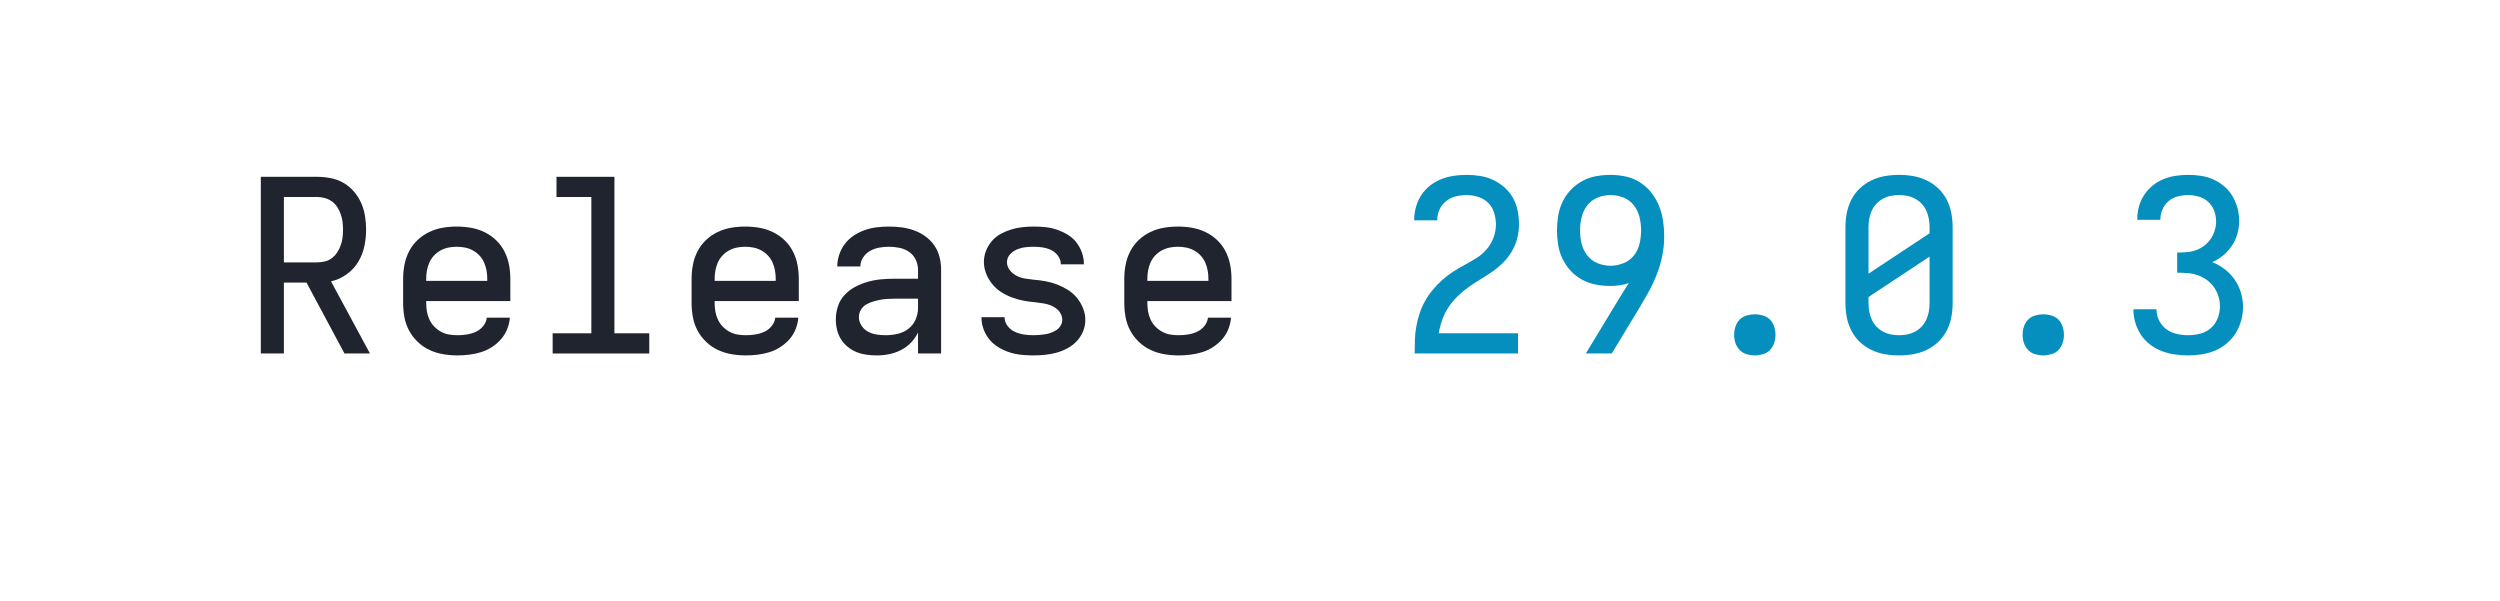
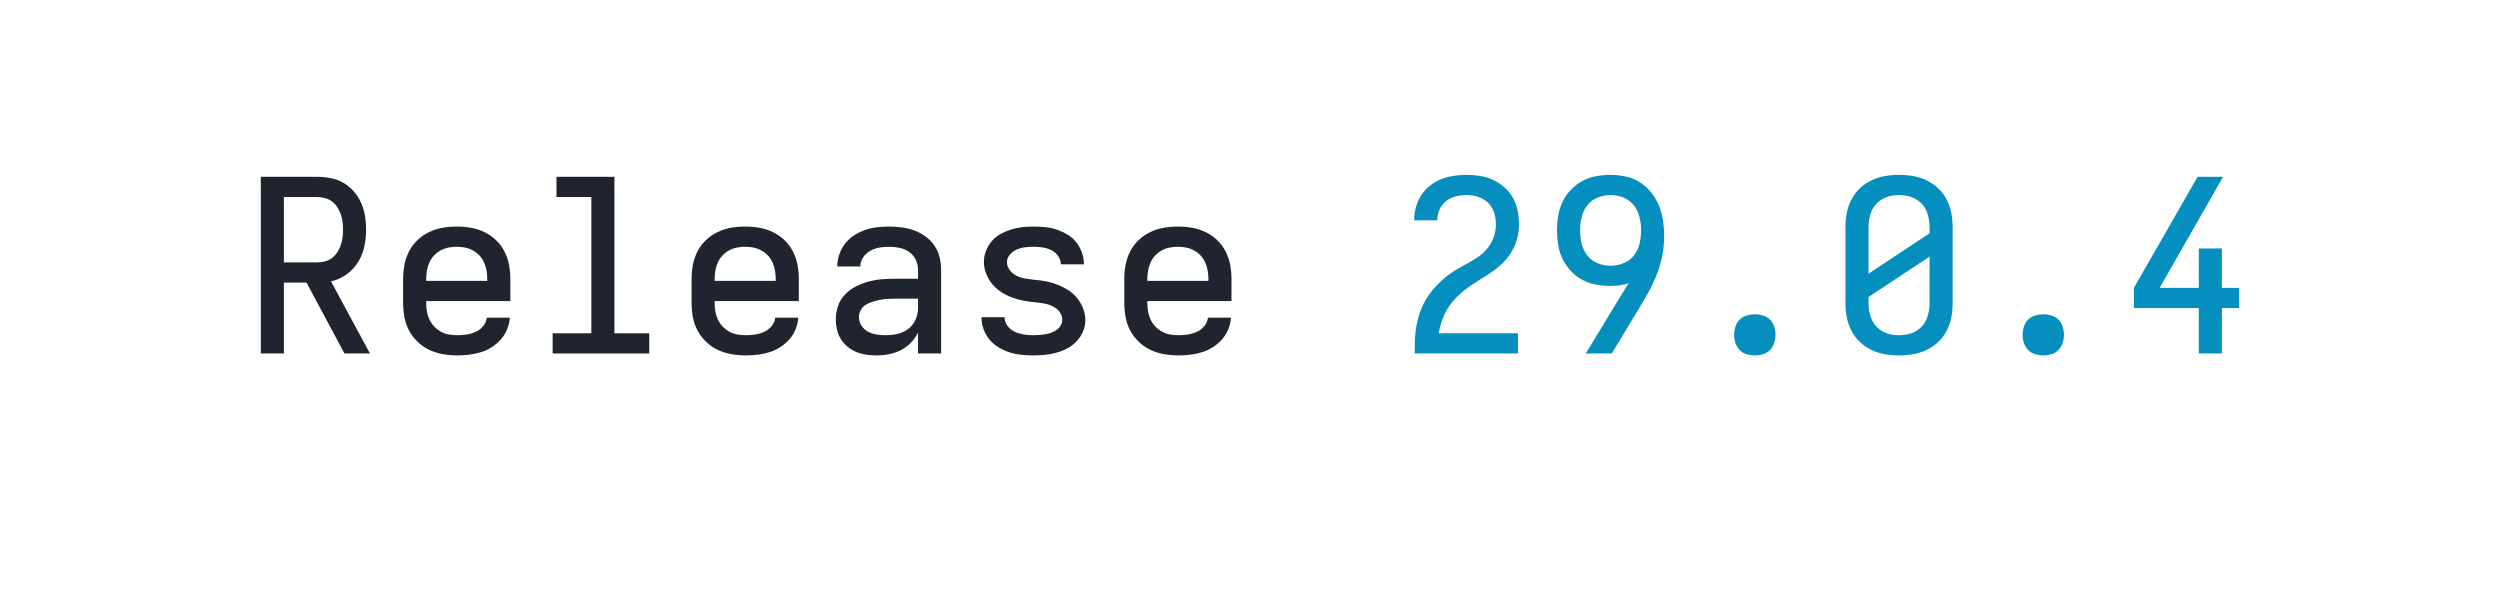
<svg xmlns="http://www.w3.org/2000/svg" height="40" viewBox="0 0 166.4 40" width="166.4">
  <defs>
    <path d="M 85 0 L 85 -735 L 319 -735 Q 347 -735 375.5 -729.5 Q 404 -724 428.5 -710 Q 453 -696 472 -674 Q 491 -652 502.5 -626 Q 514 -600 518.5 -571.5 Q 523 -543 523 -515 Q 523 -480 515.5 -445 Q 508 -410 489.5 -380 Q 471 -350 441.5 -329 Q 412 -308 377 -300 L 539 0 L 433 0 L 275 -295 L 181 -295 L 181 0 Z M 181 -379 L 319 -379 Q 335 -379 351.5 -383 Q 368 -387 381 -397 Q 394 -407 403 -421 Q 412 -435 417.5 -450.5 Q 423 -466 425 -482.5 Q 427 -499 427 -515 Q 427 -531 425 -547.5 Q 423 -564 417.5 -579.5 Q 412 -595 403 -609 Q 394 -623 381 -632.5 Q 368 -642 351.5 -646.5 Q 335 -651 319 -651 L 181 -651 Z " id="path1" />
    <path d="M 303 8 Q 273 8 243.5 3 Q 214 -2 187 -14.5 Q 160 -27 138 -48 Q 116 -69 102 -95 Q 88 -121 82.5 -150.5 Q 77 -180 77 -210 L 77 -310 Q 77 -340 82.5 -369 Q 88 -398 101.5 -424.5 Q 115 -451 136.5 -471.5 Q 158 -492 185 -505 Q 212 -518 241 -523 Q 270 -528 300 -528 Q 330 -528 359 -523 Q 388 -518 415 -505 Q 442 -492 463.5 -471.5 Q 485 -451 498.5 -424.5 Q 512 -398 517.5 -369 Q 523 -340 523 -310 L 523 -218 L 173 -218 L 173 -210 Q 173 -192 176 -174.5 Q 179 -157 186.5 -141 Q 194 -125 206.5 -112 Q 219 -99 234.5 -90.5 Q 250 -82 267.5 -79 Q 285 -76 303 -76 Q 322 -76 341.5 -79 Q 361 -82 379 -90 Q 397 -98 410 -114 Q 423 -130 425 -149 L 521 -149 Q 519 -124 509.5 -100.5 Q 500 -77 483.5 -58.5 Q 467 -40 446 -26.5 Q 425 -13 401 -5.5 Q 377 2 352 5 Q 327 8 303 8 Z M 173 -302 L 427 -302 L 427 -310 Q 427 -328 424 -345 Q 421 -362 414 -378 Q 407 -394 395 -407 Q 383 -420 367.5 -428.5 Q 352 -437 335 -440.5 Q 318 -444 300 -444 Q 282 -444 265 -440.5 Q 248 -437 232.5 -428.5 Q 217 -420 205 -407 Q 193 -394 186 -378 Q 179 -362 176 -345 Q 173 -328 173 -310 Z " id="path2" />
    <path d="M 99 0 L 99 -84 L 260 -84 L 260 -651 L 115 -651 L 115 -735 L 356 -735 L 356 -84 L 501 -84 L 501 0 Z " id="path3" />
    <path d="M 247 8 Q 226 8 204.5 5 Q 183 2 163 -6 Q 143 -14 126 -28 Q 109 -42 98 -60 Q 87 -78 82 -99 Q 77 -120 77 -142 Q 77 -170 86 -197 Q 95 -224 114.5 -244.5 Q 134 -265 159 -278 Q 184 -291 211 -298.5 Q 238 -306 265.5 -308.5 Q 293 -311 321 -311 L 419 -311 L 419 -348 Q 419 -370 409.5 -390 Q 400 -410 382 -422.5 Q 364 -435 342 -439.5 Q 320 -444 298 -444 Q 278 -444 258 -440.5 Q 238 -437 220 -427 Q 202 -417 190.5 -399.5 Q 179 -382 179 -362 L 83 -362 Q 83 -387 91.5 -412 Q 100 -437 115.5 -457 Q 131 -477 152.5 -491 Q 174 -505 198 -513.5 Q 222 -522 247.5 -525 Q 273 -528 298 -528 Q 325 -528 351.5 -524.5 Q 378 -521 403 -512 Q 428 -503 450 -487 Q 472 -471 487 -449 Q 502 -427 508.5 -401 Q 515 -375 515 -348 L 515 0 L 419 0 L 419 -87 Q 407 -63 389 -44.5 Q 371 -26 347.5 -14 Q 324 -2 298.5 3 Q 273 8 247 8 Z M 284 -76 Q 309 -76 333.5 -81.5 Q 358 -87 378 -102 Q 398 -117 408.5 -140.5 Q 419 -164 419 -189 L 419 -228 L 321 -228 Q 306 -228 290.5 -227 Q 275 -226 260 -223 Q 245 -220 230 -215.5 Q 215 -211 202 -203 Q 189 -195 181 -181 Q 173 -167 173 -152 Q 173 -133 183.5 -116.5 Q 194 -100 210.5 -91 Q 227 -82 246 -79 Q 265 -76 284 -76 Z " id="path4" />
    <path d="M 299 8 Q 274 8 249 5.5 Q 224 3 200.5 -4.5 Q 177 -12 155 -25 Q 133 -38 117 -57 Q 101 -76 92 -100 Q 83 -124 83 -149 L 83 -151 L 179 -151 L 179 -150 Q 179 -131 191.5 -114.5 Q 204 -98 222 -90 Q 240 -82 259.5 -79 Q 279 -76 299 -76 Q 311 -76 323.5 -77 Q 336 -78 348.5 -80 Q 361 -82 373 -86.5 Q 385 -91 395.5 -98 Q 406 -105 412.5 -116.5 Q 419 -128 419 -140 Q 419 -152 413.5 -163.5 Q 408 -175 399 -183 Q 390 -191 379 -196.5 Q 368 -202 356.5 -205 Q 345 -208 332.5 -209.5 Q 320 -211 308 -213 Q 283 -215 258.5 -219.5 Q 234 -224 210 -233 Q 186 -242 165 -255.5 Q 144 -269 128 -288.5 Q 112 -308 102.5 -332 Q 93 -356 93 -381 Q 93 -405 102 -427.5 Q 111 -450 126.5 -468 Q 142 -486 163 -497.5 Q 184 -509 207 -516 Q 230 -523 253.5 -525.5 Q 277 -528 301 -528 Q 325 -528 349.5 -525.5 Q 374 -523 397 -515 Q 420 -507 441 -494.5 Q 462 -482 477 -463 Q 492 -444 500.5 -420.5 Q 509 -397 509 -373 L 509 -371 L 413 -371 L 413 -372 Q 413 -390 401.5 -406 Q 390 -422 373.5 -430 Q 357 -438 338.5 -441 Q 320 -444 301 -444 Q 283 -444 265.5 -442 Q 248 -440 231 -433 Q 214 -426 201.5 -412 Q 189 -398 189 -380 Q 189 -362 200.5 -347 Q 212 -332 228.5 -323.5 Q 245 -315 263 -312 Q 281 -309 299 -307 Q 325 -305 349.5 -300.5 Q 374 -296 397.5 -287 Q 421 -278 442.5 -264.5 Q 464 -251 480 -231.5 Q 496 -212 505.5 -188 Q 515 -164 515 -139 Q 515 -115 505.5 -92 Q 496 -69 479 -51 Q 462 -33 440.5 -21.5 Q 419 -10 395.5 -3.5 Q 372 3 347.5 5.5 Q 323 8 299 8 Z " id="path5" />
    <path d="M 85 0 L 85 -1 Q 85 -29 86 -57.5 Q 87 -86 92 -113.5 Q 97 -141 106 -168 Q 115 -195 129 -219.5 Q 143 -244 161 -265.5 Q 179 -287 200 -306 Q 221 -325 244.5 -340 Q 268 -355 293 -368.5 Q 318 -382 342 -397 Q 366 -412 384.5 -433.5 Q 403 -455 413 -482 Q 423 -509 423 -537 Q 423 -561 415.5 -585.5 Q 408 -610 390.5 -627 Q 373 -644 349 -651.5 Q 325 -659 301 -659 Q 278 -659 256 -653.5 Q 234 -648 216 -634 Q 198 -620 188.5 -599 Q 179 -578 179 -555 L 179 -554 L 83 -554 L 83 -557 Q 83 -583 90.5 -609.5 Q 98 -636 112.5 -658.5 Q 127 -681 148.5 -698 Q 170 -715 195 -725 Q 220 -735 247 -739 Q 274 -743 301 -743 Q 329 -743 357.5 -738.5 Q 386 -734 411.5 -722 Q 437 -710 458.5 -691 Q 480 -672 494 -647 Q 508 -622 513.5 -593.5 Q 519 -565 519 -537 Q 519 -507 511.5 -478.5 Q 504 -450 489 -424.5 Q 474 -399 453 -378 Q 432 -357 408 -340.5 Q 384 -324 358.5 -308.5 Q 333 -293 309 -276 Q 285 -259 264 -238.5 Q 243 -218 226.5 -193.5 Q 210 -169 200 -141 Q 190 -113 185 -84 L 515 -84 L 515 0 Z " id="path6" />
    <path d="M 197 0 L 331 -221 Q 342 -239 353 -257 Q 364 -275 376 -293 Q 357 -286 337 -283.5 Q 317 -281 298 -281 Q 267 -281 237 -287 Q 207 -293 180.5 -307.5 Q 154 -322 133.5 -344.5 Q 113 -367 100 -394 Q 87 -421 82 -451.5 Q 77 -482 77 -512 Q 77 -542 82 -572.5 Q 87 -603 100 -630.5 Q 113 -658 134.5 -680.5 Q 156 -703 182.5 -717.5 Q 209 -732 239.5 -737.5 Q 270 -743 300 -743 Q 332 -743 364 -736 Q 396 -729 423 -711.5 Q 450 -694 470 -668.5 Q 490 -643 502 -613 Q 514 -583 518.5 -551 Q 523 -519 523 -487 Q 523 -445 514.5 -404 Q 506 -363 490.5 -324.5 Q 475 -286 454.5 -249.5 Q 434 -213 413 -178 L 412 -177 L 305 0 Z M 300 -365 Q 327 -365 353.5 -375.5 Q 380 -386 397 -407.5 Q 414 -429 420.5 -456.5 Q 427 -484 427 -512 Q 427 -539 420.5 -566.5 Q 414 -594 397 -616 Q 380 -638 354 -648.5 Q 328 -659 300 -659 Q 272 -659 246 -648.5 Q 220 -638 203 -616 Q 186 -594 179.5 -566.5 Q 173 -539 173 -512 Q 173 -484 179.5 -457 Q 186 -430 203 -408 Q 220 -386 246 -375.5 Q 272 -365 300 -365 Z " id="path7" />
    <path d="M 300 8 Q 283 8 266 3 Q 249 -2 237 -14.5 Q 225 -27 219.5 -43.5 Q 214 -60 214 -78 Q 214 -95 219.5 -112 Q 225 -129 237 -141 Q 249 -153 266 -158 Q 283 -163 300 -163 Q 317 -163 334 -158 Q 351 -153 363 -141 Q 375 -129 380.5 -112 Q 386 -95 386 -78 Q 386 -60 380.5 -43.5 Q 375 -27 363 -14.5 Q 351 -2 334 3 Q 317 8 300 8 Z " id="path8" />
    <path d="M 300 8 Q 270 8 241 3 Q 212 -2 185 -15 Q 158 -28 136.5 -48.5 Q 115 -69 101.5 -95.5 Q 88 -122 82.5 -151 Q 77 -180 77 -210 L 77 -525 Q 77 -555 82.5 -584 Q 88 -613 101.5 -639.5 Q 115 -666 136.5 -686.5 Q 158 -707 185 -720 Q 212 -733 241 -738 Q 270 -743 300 -743 Q 330 -743 359 -738 Q 388 -733 415 -720 Q 442 -707 463.5 -686.5 Q 485 -666 498.5 -639.5 Q 512 -613 517.5 -584 Q 523 -555 523 -525 L 523 -210 Q 523 -180 517.5 -151 Q 512 -122 498.5 -95.5 Q 485 -69 463.5 -48.5 Q 442 -28 415 -15 Q 388 -2 359 3 Q 330 8 300 8 Z M 173 -332 L 427 -500 L 427 -525 Q 427 -543 424 -560 Q 421 -577 414 -593 Q 407 -609 395 -622 Q 383 -635 367.5 -643.5 Q 352 -652 335 -655.5 Q 318 -659 300 -659 Q 282 -659 265 -655.5 Q 248 -652 232.5 -643.5 Q 217 -635 205 -622 Q 193 -609 186 -593 Q 179 -577 176 -560 Q 173 -543 173 -525 Z M 300 -76 Q 318 -76 335 -79.5 Q 352 -83 367.5 -91.5 Q 383 -100 395 -113 Q 407 -126 414 -142 Q 421 -158 424 -175 Q 427 -192 427 -210 L 427 -403 L 173 -235 L 173 -210 Q 173 -192 176 -175 Q 179 -158 186 -142 Q 193 -126 205 -113 Q 217 -100 232.5 -91.5 Q 248 -83 265 -79.5 Q 282 -76 300 -76 Z " id="path9" />
-     <path d="M 302 8 Q 275 8 247 4 Q 219 -0 193 -10 Q 167 -20 144.5 -37 Q 122 -54 106.5 -77.5 Q 91 -101 83 -128 Q 75 -155 75 -183 L 75 -184 L 171 -184 L 171 -183 Q 171 -159 182 -137 Q 193 -115 212 -101 Q 231 -87 255 -81.5 Q 279 -76 302 -76 Q 328 -76 353 -82.5 Q 378 -89 397 -105.5 Q 416 -122 425.5 -146.5 Q 435 -171 435 -196 Q 435 -218 428.5 -238.5 Q 422 -259 409.5 -276.5 Q 397 -294 379.5 -306.5 Q 362 -319 341.5 -326 Q 321 -333 299.5 -334.5 Q 278 -336 257 -336 L 257 -420 Q 277 -420 296.5 -421.5 Q 316 -423 334.5 -429.5 Q 353 -436 369 -448 Q 385 -460 396 -476 Q 407 -492 413 -511 Q 419 -530 419 -549 Q 419 -572 411 -593.5 Q 403 -615 386.5 -630.5 Q 370 -646 347.5 -652.5 Q 325 -659 303 -659 Q 281 -659 259.5 -653.5 Q 238 -648 221.5 -634 Q 205 -620 196 -599.5 Q 187 -579 187 -557 L 187 -556 L 91 -556 L 91 -559 Q 91 -585 98 -611 Q 105 -637 119.5 -659 Q 134 -681 154.5 -698 Q 175 -715 199.5 -725 Q 224 -735 250 -739 Q 276 -743 303 -743 Q 330 -743 356.5 -739 Q 383 -735 407.5 -724 Q 432 -713 453 -695 Q 474 -677 487.5 -654 Q 501 -631 508 -604.5 Q 515 -578 515 -551 Q 515 -524 507.5 -497.5 Q 500 -471 485 -448.5 Q 470 -426 449 -408.5 Q 428 -391 403 -380 Q 431 -369 455 -350.5 Q 479 -332 496 -307.5 Q 513 -283 522 -253.5 Q 531 -224 531 -194 Q 531 -166 523.5 -138 Q 516 -110 501 -85.5 Q 486 -61 463.5 -42 Q 441 -23 414.5 -12 Q 388 -1 359.5 3.5 Q 331 8 302 8 Z " id="path10" />
+     <path d="M 347 0 L 347 -189 L 77 -189 L 77 -273 L 342 -735 L 448 -735 L 184 -273 L 347 -273 L 347 -437 L 443 -437 L 443 -273 L 515 -273 L 515 -189 L 443 -189 L 443 0 Z " id="path10" />
  </defs>
  <g>
    <g data-source-text="Release " fill="#20242e" transform="translate(16 23.528) rotate(0) scale(0.016)">
      <use href="#path1" transform="translate(0 0)" />
      <use href="#path2" transform="translate(600 0)" />
      <use href="#path3" transform="translate(1200 0)" />
      <use href="#path2" transform="translate(1800 0)" />
      <use href="#path4" transform="translate(2400 0)" />
      <use href="#path5" transform="translate(3000 0)" />
      <use href="#path2" transform="translate(3600 0)" />
    </g>
-     <g data-source-text="29.0.3" fill="#048fbf" transform="translate(92.79999 23.528) rotate(0) scale(0.016)">
+     <g data-source-text="29.0.4" fill="#048fbf" transform="translate(92.79999 23.528) rotate(0) scale(0.016)">
      <use href="#path6" transform="translate(0 0)" />
      <use href="#path7" transform="translate(600 0)" />
      <use href="#path8" transform="translate(1200 0)" />
      <use href="#path9" transform="translate(1800 0)" />
      <use href="#path8" transform="translate(2400 0)" />
      <use href="#path10" transform="translate(3000 0)" />
    </g>
  </g>
</svg>
